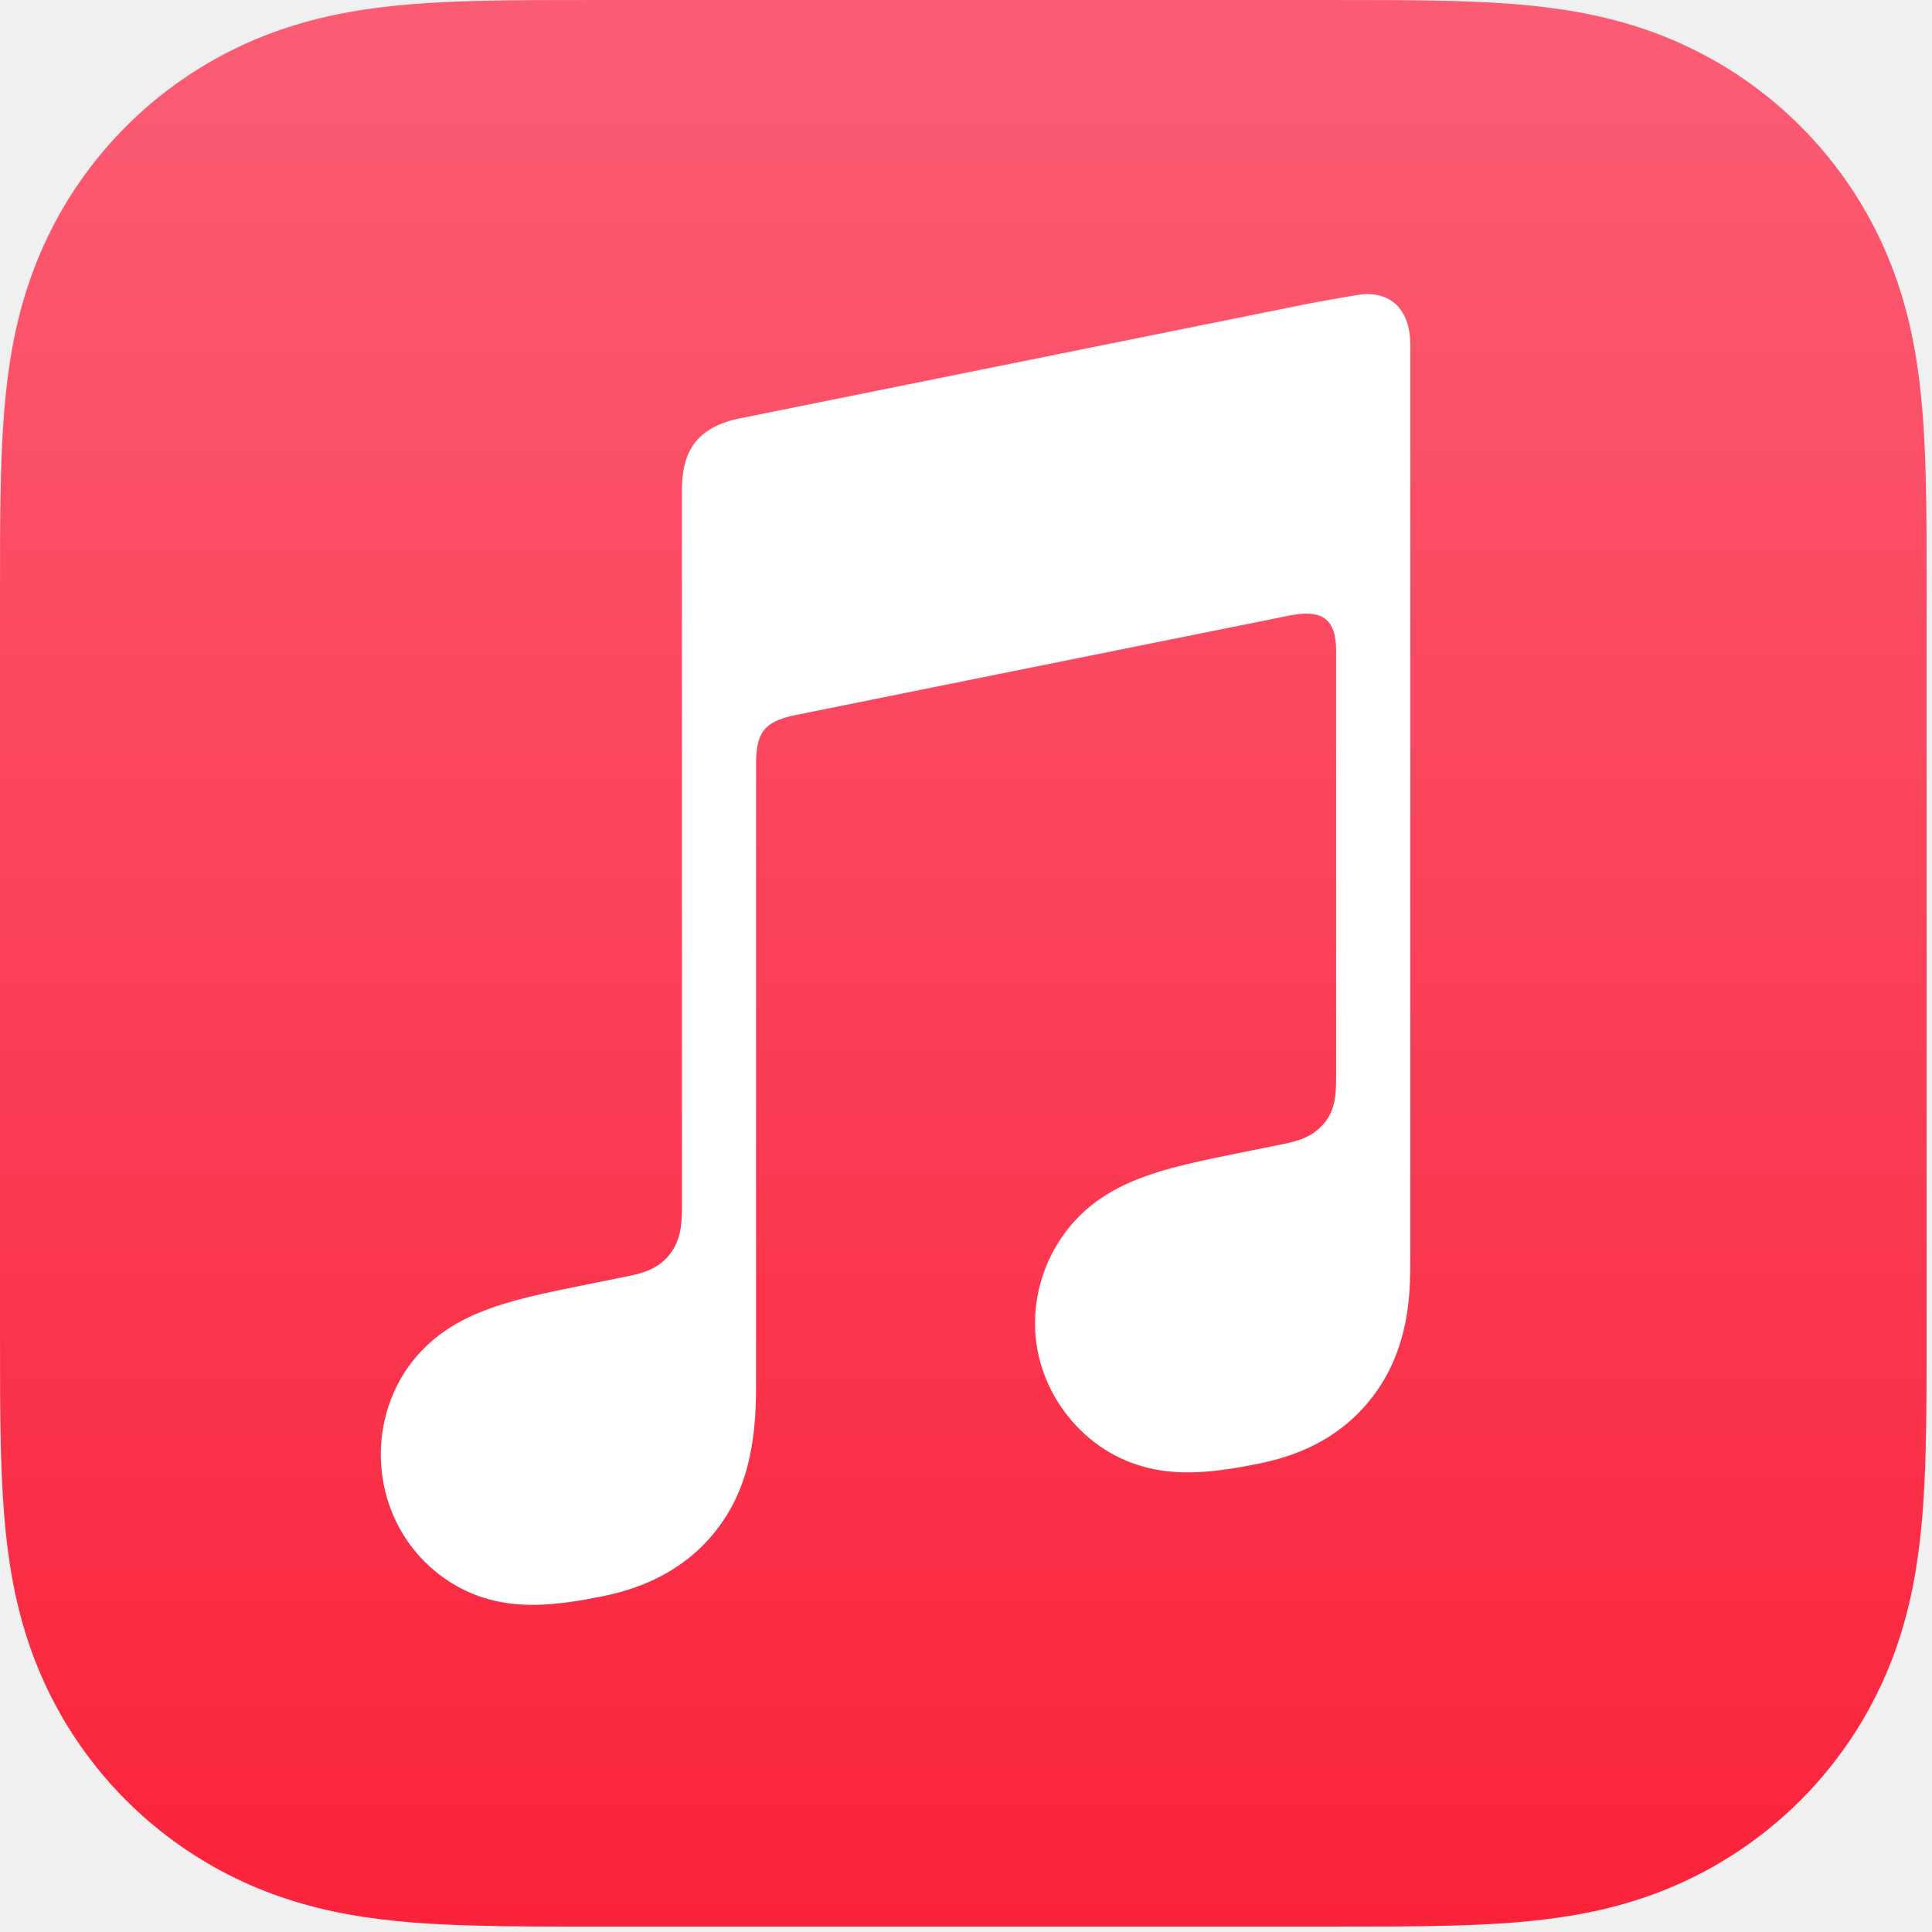
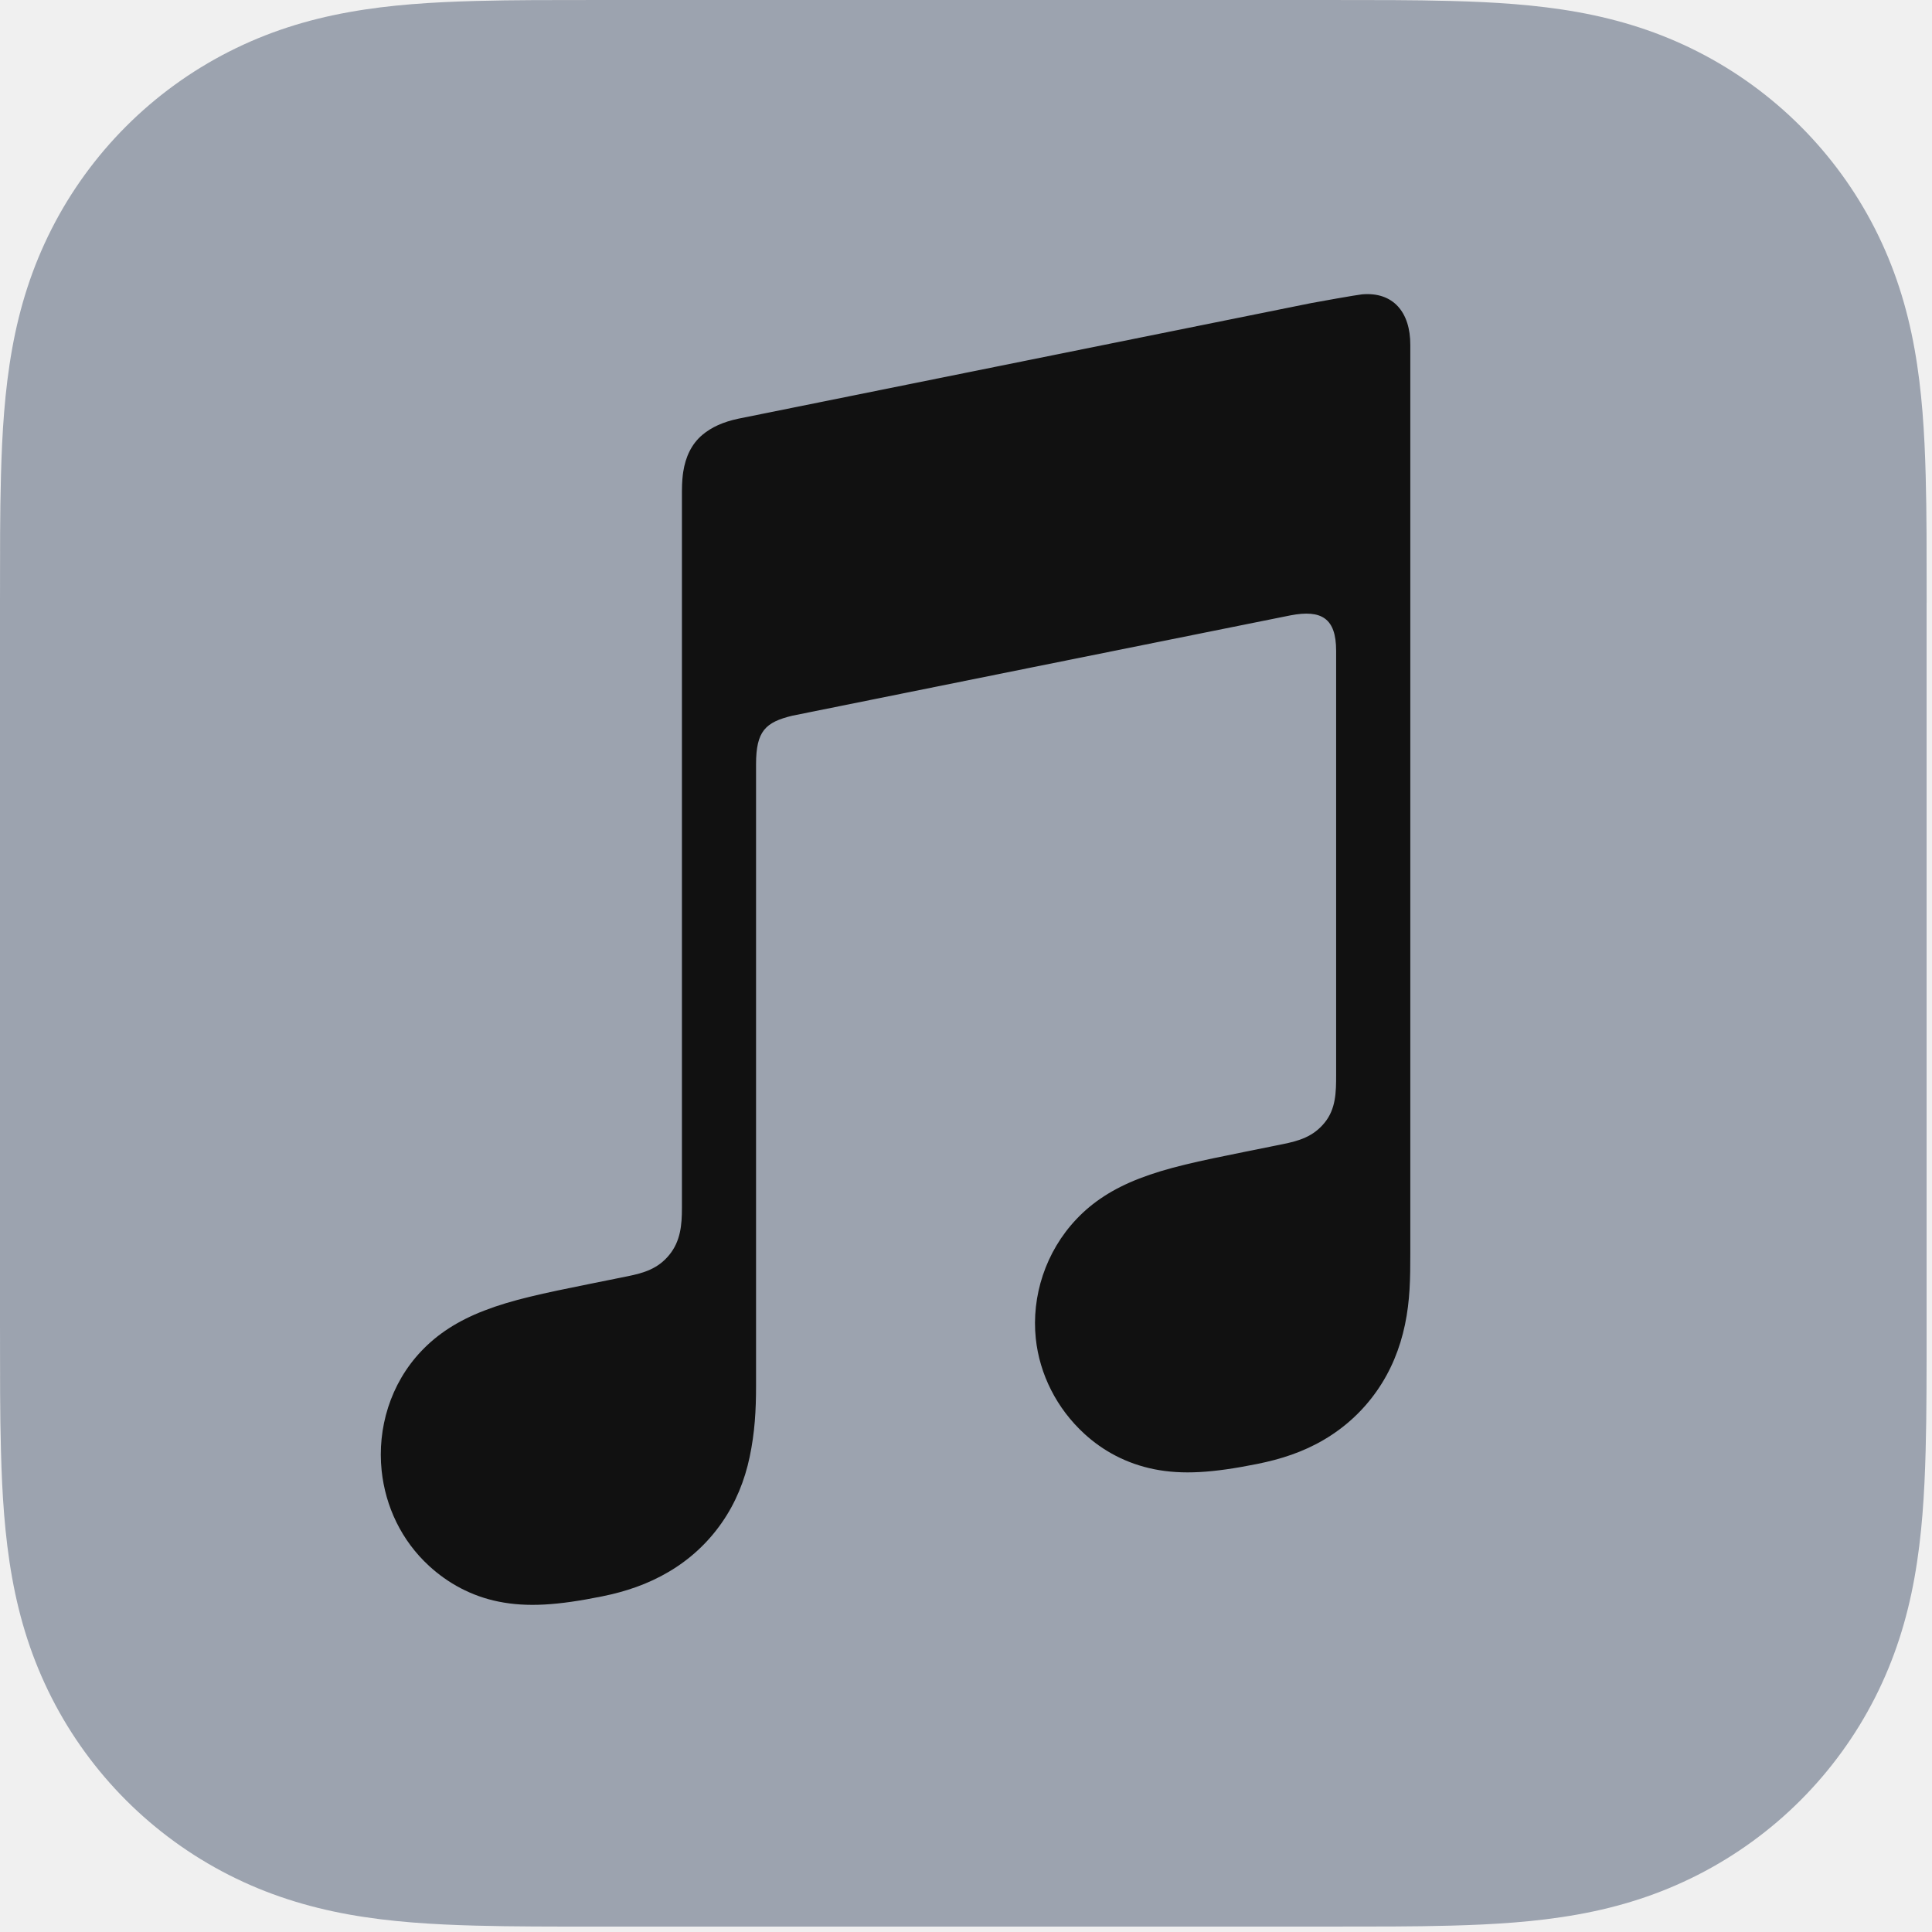
<svg xmlns="http://www.w3.org/2000/svg" version="1.1" id="Artwork" x="0px" y="0px" width="361px" height="361px" viewBox="0 0 361 361" style="enable-background:new 0 0 361 361;" xml:space="preserve">
-   <style type="text/css">
- 	.st0{fill-rule:evenodd;clip-rule:evenodd;fill:url(#SVGID_1_);}
- 	.st1{fill-rule:evenodd;clip-rule:evenodd;fill:#FFFFFF;}
- </style>
  <g id="Layer_5">
</g>
  <g>
-     <linearGradient id="SVGID_1_" gradientUnits="userSpaceOnUse" x1="180" y1="358.605" x2="180" y2="7.759">
-       <stop offset="0" style="stop-color:#FA233B" />
-       <stop offset="1" style="stop-color:#FB5C74" />
-     </linearGradient>
-     <path class="st0" d="M360,112.61c0-4.3,0-8.6-0.02-12.9c-0.02-3.62-0.06-7.24-0.16-10.86c-0.21-7.89-0.68-15.84-2.08-23.64   c-1.42-7.92-3.75-15.29-7.41-22.49c-3.6-7.07-8.3-13.53-13.91-19.14c-5.61-5.61-12.08-10.31-19.15-13.91   c-7.19-3.66-14.56-5.98-22.47-7.41c-7.8-1.4-15.76-1.87-23.65-2.08c-3.62-0.1-7.24-0.14-10.86-0.16C255.99,0,251.69,0,247.39,0   H112.61c-4.3,0-8.6,0-12.9,0.02c-3.62,0.02-7.24,0.06-10.86,0.16C80.96,0.4,73,0.86,65.2,2.27c-7.92,1.42-15.28,3.75-22.47,7.41   c-7.07,3.6-13.54,8.3-19.15,13.91c-5.61,5.61-10.31,12.07-13.91,19.14c-3.66,7.2-5.99,14.57-7.41,22.49   c-1.4,7.8-1.87,15.76-2.08,23.64c-0.1,3.62-0.14,7.24-0.16,10.86C0,104.01,0,108.31,0,112.61v134.77c0,4.3,0,8.6,0.02,12.9   c0.02,3.62,0.06,7.24,0.16,10.86c0.21,7.89,0.68,15.84,2.08,23.64c1.42,7.92,3.75,15.29,7.41,22.49c3.6,7.07,8.3,13.53,13.91,19.14   c5.61,5.61,12.08,10.31,19.15,13.91c7.19,3.66,14.56,5.98,22.47,7.41c7.8,1.4,15.76,1.87,23.65,2.08c3.62,0.1,7.24,0.14,10.86,0.16   c4.3,0.03,8.6,0.02,12.9,0.02h134.77c4.3,0,8.6,0,12.9-0.02c3.62-0.02,7.24-0.06,10.86-0.16c7.89-0.21,15.85-0.68,23.65-2.08   c7.92-1.42,15.28-3.75,22.47-7.41c7.07-3.6,13.54-8.3,19.15-13.91c5.61-5.61,10.31-12.07,13.91-19.14   c3.66-7.2,5.99-14.57,7.41-22.49c1.4-7.8,1.87-15.76,2.08-23.64c0.1-3.62,0.14-7.24,0.16-10.86c0.03-4.3,0.02-8.6,0.02-12.9V112.61   z" />
+     <path fill="#9CA3AF" d="M360,112.61c0-4.3,0-8.6-0.02-12.9c-0.02-3.62-0.06-7.24-0.16-10.86c-0.21-7.89-0.68-15.84-2.08-23.64   c-1.42-7.92-3.75-15.29-7.41-22.49c-3.6-7.07-8.3-13.53-13.91-19.14c-5.61-5.61-12.08-10.31-19.15-13.91   c-7.19-3.66-14.56-5.98-22.47-7.41c-7.8-1.4-15.76-1.87-23.65-2.08c-3.62-0.1-7.24-0.14-10.86-0.16C255.99,0,251.69,0,247.39,0   H112.61c-4.3,0-8.6,0-12.9,0.02c-3.62,0.02-7.24,0.06-10.86,0.16C80.96,0.4,73,0.86,65.2,2.27c-7.92,1.42-15.28,3.75-22.47,7.41   c-7.07,3.6-13.54,8.3-19.15,13.91c-5.61,5.61-10.31,12.07-13.91,19.14c-3.66,7.2-5.99,14.57-7.41,22.49   c-1.4,7.8-1.87,15.76-2.08,23.64c-0.1,3.62-0.14,7.24-0.16,10.86C0,104.01,0,108.31,0,112.61v134.77c0,4.3,0,8.6,0.02,12.9   c0.02,3.62,0.06,7.24,0.16,10.86c0.21,7.89,0.68,15.84,2.08,23.64c1.42,7.92,3.75,15.29,7.41,22.49c3.6,7.07,8.3,13.53,13.91,19.14   c5.61,5.61,12.08,10.31,19.15,13.91c7.19,3.66,14.56,5.98,22.47,7.41c7.8,1.4,15.76,1.87,23.65,2.08c3.62,0.1,7.24,0.14,10.86,0.16   c4.3,0.03,8.6,0.02,12.9,0.02h134.77c4.3,0,8.6,0,12.9-0.02c3.62-0.02,7.24-0.06,10.86-0.16c7.89-0.21,15.85-0.68,23.65-2.08   c7.92-1.42,15.28-3.75,22.47-7.41c7.07-3.6,13.54-8.3,19.15-13.91c5.61-5.61,10.31-12.07,13.91-19.14   c3.66-7.2,5.99-14.57,7.41-22.49c1.4-7.8,1.87-15.76,2.08-23.64c0.1-3.62,0.14-7.24,0.16-10.86c0.03-4.3,0.02-8.6,0.02-12.9V112.61   z" />
  </g>
  <g id="Glyph_2_">
    <g>
-       <path class="st1" d="M254.5,55c-0.87,0.08-8.6,1.45-9.53,1.64l-107,21.59l-0.04,0.01c-2.79,0.59-4.98,1.58-6.67,3    c-2.04,1.71-3.17,4.13-3.6,6.95c-0.09,0.6-0.24,1.82-0.24,3.62c0,0,0,109.32,0,133.92c0,3.13-0.25,6.17-2.37,8.76    c-2.12,2.59-4.74,3.37-7.81,3.99c-2.33,0.47-4.66,0.94-6.99,1.41c-8.84,1.78-14.59,2.99-19.8,5.01    c-4.98,1.93-8.71,4.39-11.68,7.51c-5.89,6.17-8.28,14.54-7.46,22.38c0.7,6.69,3.71,13.09,8.88,17.82    c3.49,3.2,7.85,5.63,12.99,6.66c5.33,1.07,11.01,0.7,19.31-0.98c4.42-0.89,8.56-2.28,12.5-4.61c3.9-2.3,7.24-5.37,9.85-9.11    c2.62-3.75,4.31-7.92,5.24-12.35c0.96-4.57,1.19-8.7,1.19-13.26l0-116.15c0-6.22,1.76-7.86,6.78-9.08c0,0,88.94-17.94,93.09-18.75    c5.79-1.11,8.52,0.54,8.52,6.61l0,79.29c0,3.14-0.03,6.32-2.17,8.92c-2.12,2.59-4.74,3.37-7.81,3.99    c-2.33,0.47-4.66,0.94-6.99,1.41c-8.84,1.78-14.59,2.99-19.8,5.01c-4.98,1.93-8.71,4.39-11.68,7.51    c-5.89,6.17-8.49,14.54-7.67,22.38c0.7,6.69,3.92,13.09,9.09,17.82c3.49,3.2,7.85,5.56,12.99,6.6c5.33,1.07,11.01,0.69,19.31-0.98    c4.42-0.89,8.56-2.22,12.5-4.55c3.9-2.3,7.24-5.37,9.85-9.11c2.62-3.75,4.31-7.92,5.24-12.35c0.96-4.57,1-8.7,1-13.26V64.46    C263.54,58.3,260.29,54.5,254.5,55z" />
+       <path fill="#111111" d="M254.5,55c-0.87,0.08-8.6,1.45-9.53,1.64l-107,21.59l-0.04,0.01c-2.79,0.59-4.98,1.58-6.67,3    c-2.04,1.71-3.17,4.13-3.6,6.95c-0.09,0.6-0.24,1.82-0.24,3.62c0,0,0,109.32,0,133.92c0,3.13-0.25,6.17-2.37,8.76    c-2.12,2.59-4.74,3.37-7.81,3.99c-2.33,0.47-4.66,0.94-6.99,1.41c-8.84,1.78-14.59,2.99-19.8,5.01    c-4.98,1.93-8.71,4.39-11.68,7.51c-5.89,6.17-8.28,14.54-7.46,22.38c0.7,6.69,3.71,13.09,8.88,17.82    c3.49,3.2,7.85,5.63,12.99,6.66c5.33,1.07,11.01,0.7,19.31-0.98c4.42-0.89,8.56-2.28,12.5-4.61c3.9-2.3,7.24-5.37,9.85-9.11    c2.62-3.75,4.31-7.92,5.24-12.35c0.96-4.57,1.19-8.7,1.19-13.26l0-116.15c0-6.22,1.76-7.86,6.78-9.08c0,0,88.94-17.94,93.09-18.75    c5.79-1.11,8.52,0.54,8.52,6.61l0,79.29c0,3.14-0.03,6.32-2.17,8.92c-2.12,2.59-4.74,3.37-7.81,3.99    c-2.33,0.47-4.66,0.94-6.99,1.41c-8.84,1.78-14.59,2.99-19.8,5.01c-4.98,1.93-8.71,4.39-11.68,7.51    c-5.89,6.17-8.49,14.54-7.67,22.38c0.7,6.69,3.92,13.09,9.09,17.82c3.49,3.2,7.85,5.56,12.99,6.6c5.33,1.07,11.01,0.69,19.31-0.98    c4.42-0.89,8.56-2.22,12.5-4.55c3.9-2.3,7.24-5.37,9.85-9.11c2.62-3.75,4.31-7.92,5.24-12.35c0.96-4.57,1-8.7,1-13.26V64.46    C263.54,58.3,260.29,54.5,254.5,55z" />
    </g>
  </g>
  <g>
</g>
  <g>
</g>
  <g>
</g>
  <g>
</g>
  <g>
</g>
  <g>
</g>
</svg>
